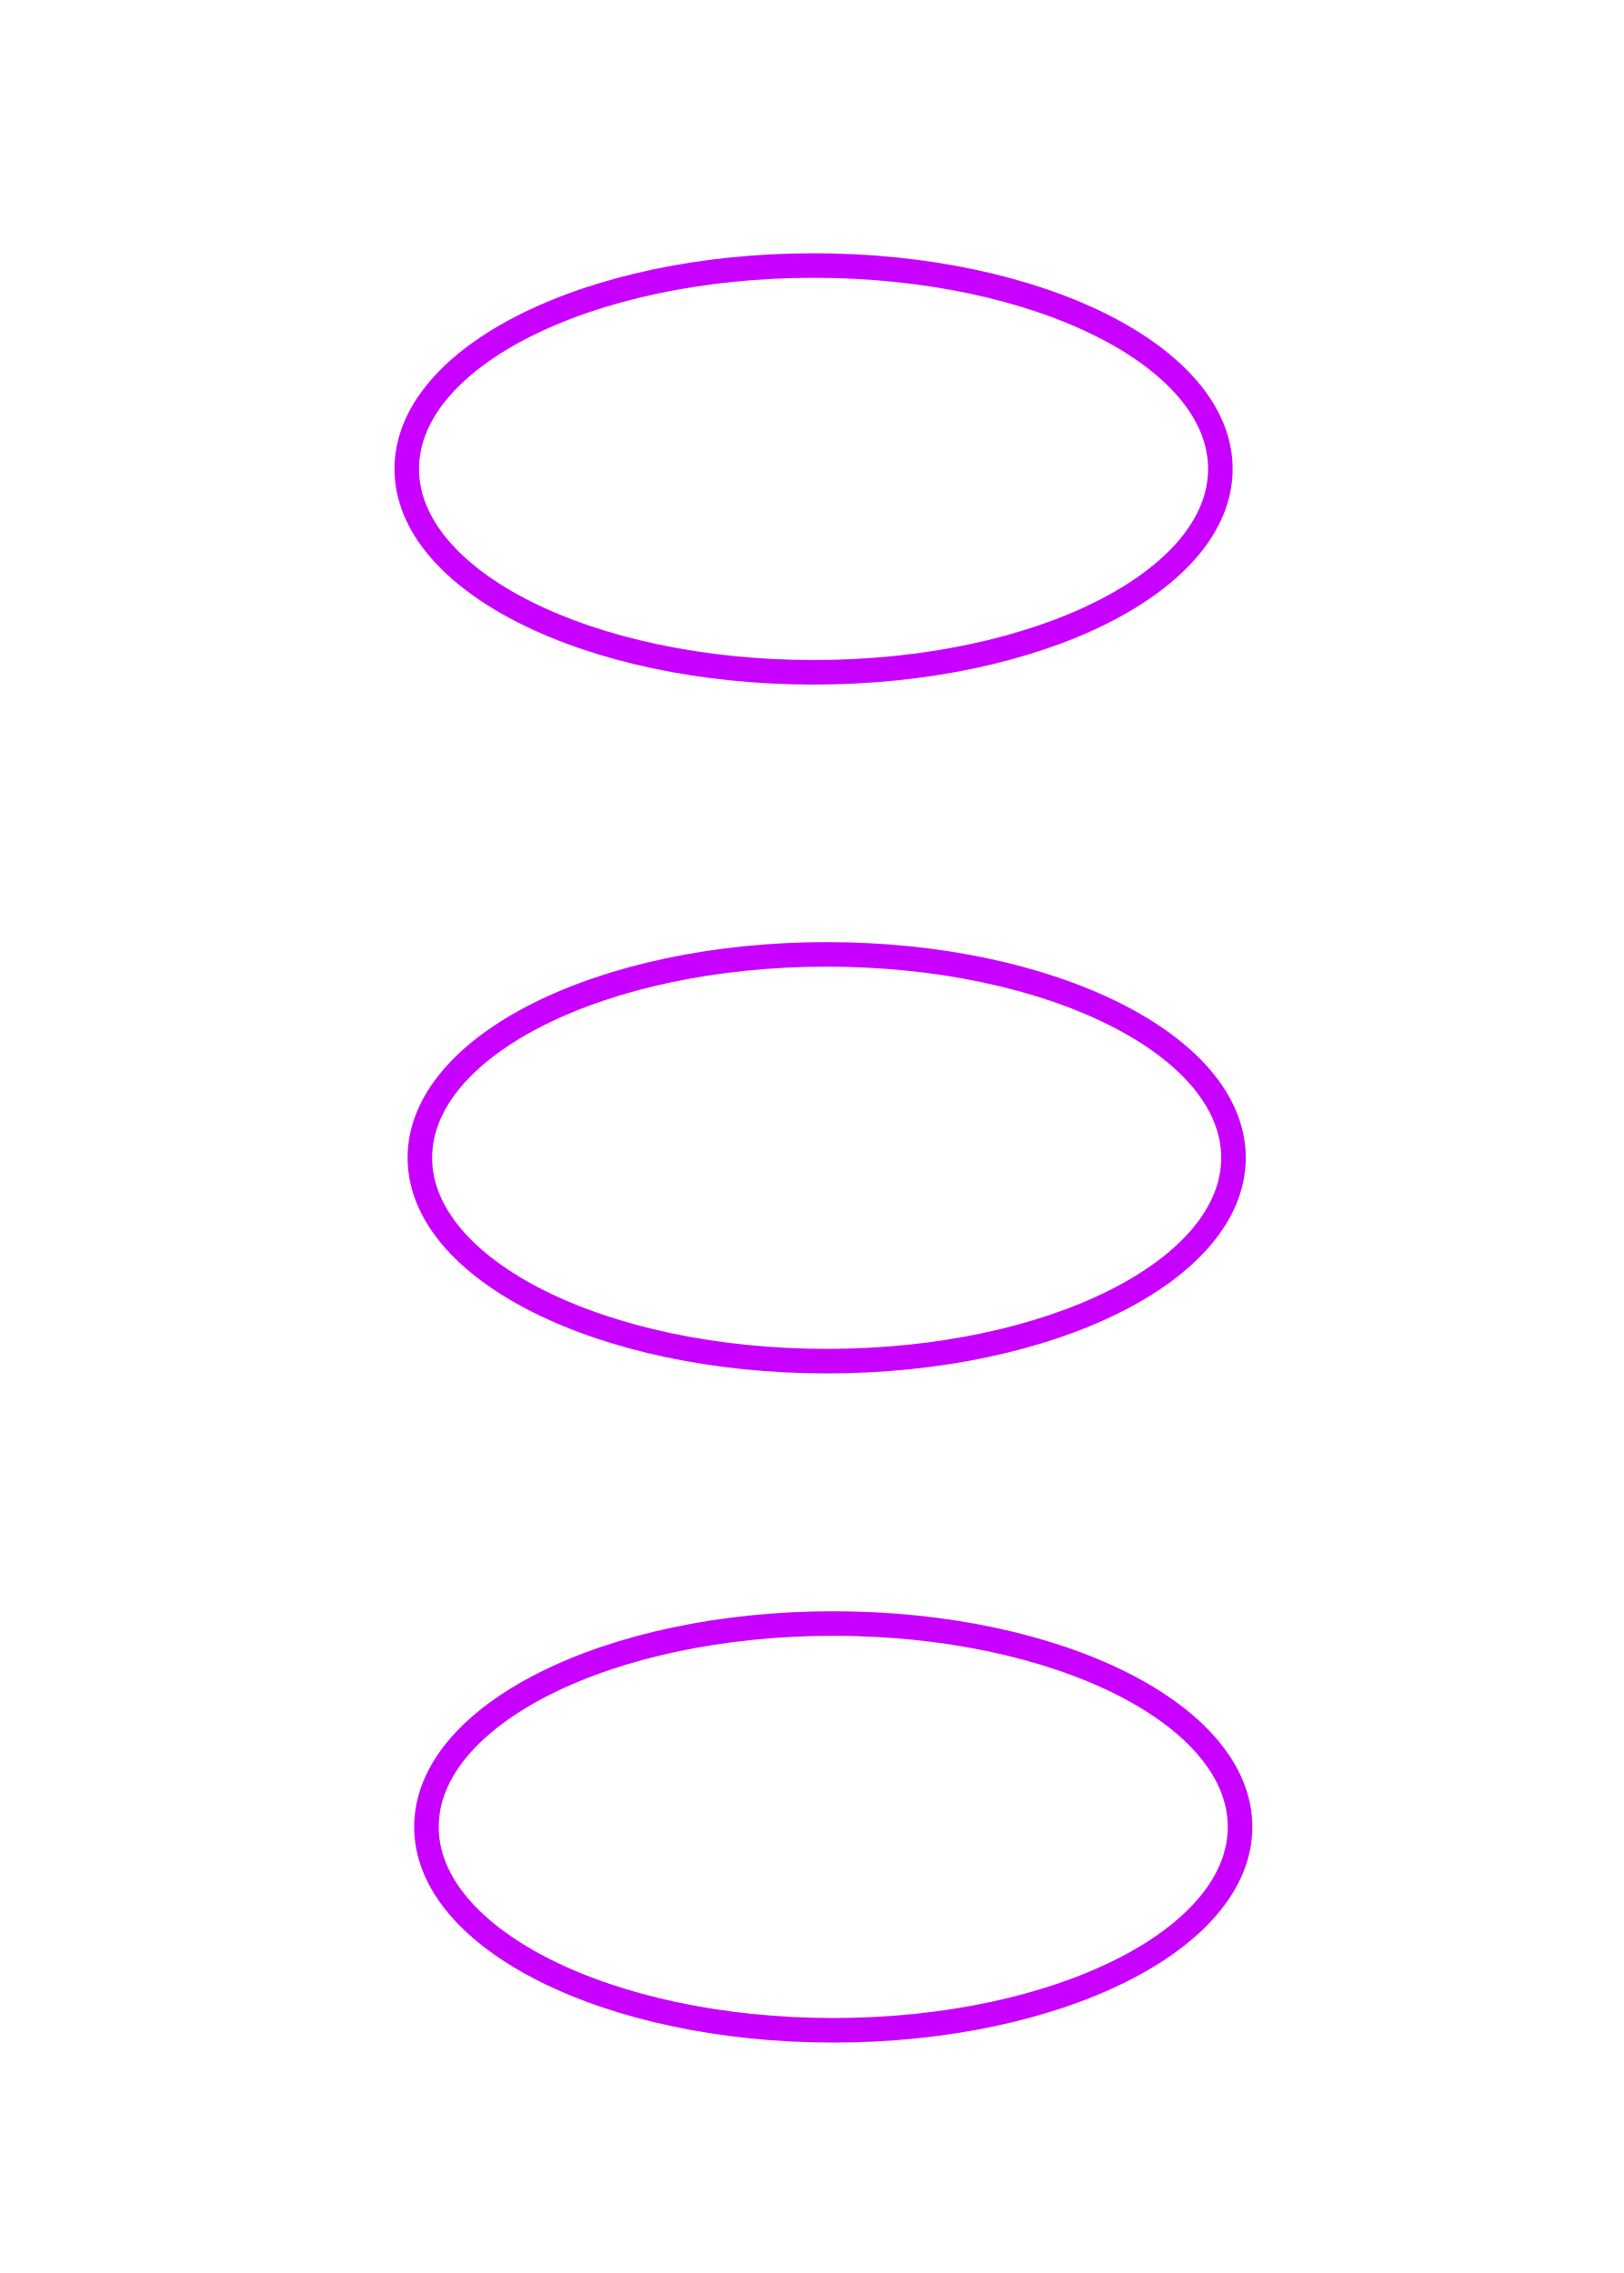
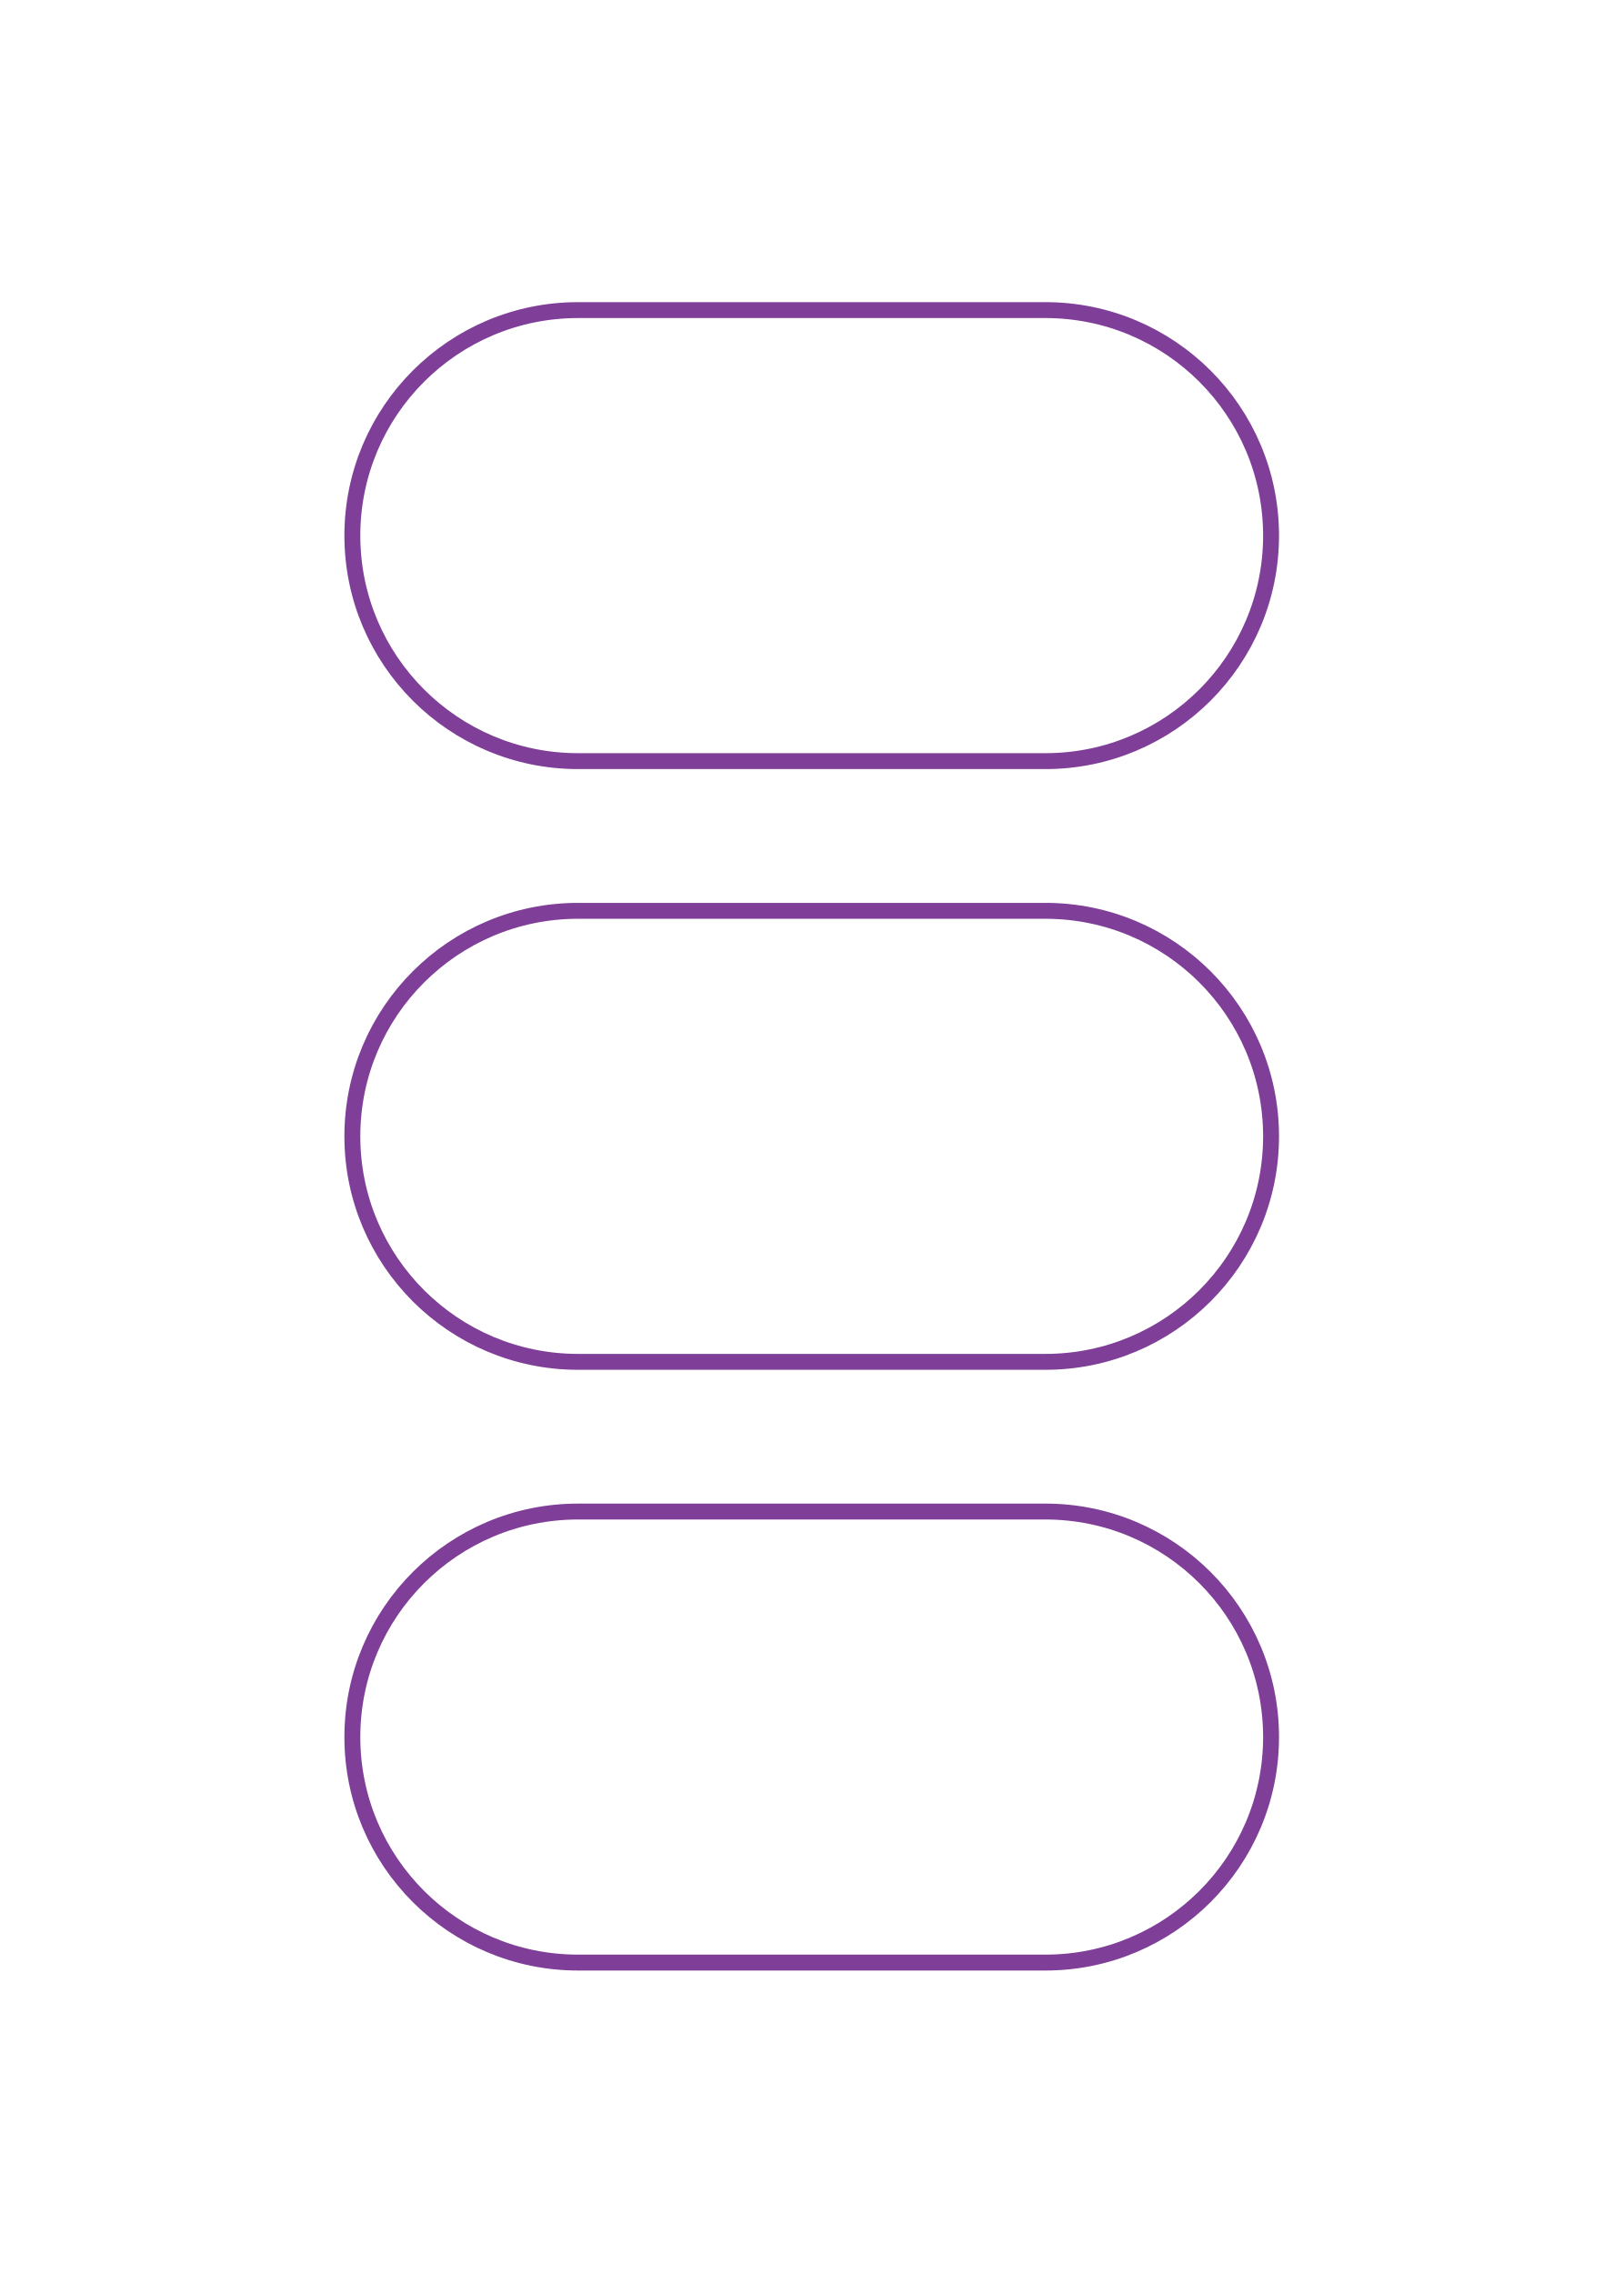
- <svg xmlns="http://www.w3.org/2000/svg" xmlns:ns1="http://www.openswatchbook.org/uri/2009/osb" width="125" height="175" viewBox="0 0 33.073 46.302" version="1.1" id="svg8">
-   <defs id="defs2">
-     <linearGradient id="linearGradient841" ns1:paint="solid">
-       <stop style="stop-color:#a100ff;stop-opacity:1;" offset="0" id="stop839" />
-     </linearGradient>
+ <svg xmlns="http://www.w3.org/2000/svg" id="Layer_1" data-name="Layer 1" viewBox="0 0 50 70">
+   <defs>
+     <style>.cls-1{fill:none;stroke:#7f3f98;stroke-miterlimit:10;stroke-width:0.49px;}</style>
  </defs>
-   <g id="layer1" transform="translate(0,-250.6979)">
-     <ellipse style="fill:none;stroke:#c800ff;stroke-width:0.5;fill-opacity:1;stroke-opacity:1;stroke-miterlimit:4;stroke-dasharray:none" id="path10" cx="16.571" cy="260.25" rx="8.286" ry="4.143" />
-     <ellipse style="fill:none;stroke:#c800ff;stroke-width:0.5;stroke-opacity:1;fill-opacity:1;stroke-miterlimit:4;stroke-dasharray:none" id="path10-4" cx="16.838" cy="274.282" rx="8.286" ry="4.143" />
-     <ellipse style="fill:none;stroke:#c800ff;stroke-width:0.5;fill-opacity:1;stroke-opacity:1;stroke-miterlimit:4;stroke-dasharray:none" id="path10-4-0" cx="16.972" cy="287.913" rx="8.286" ry="4.143" />
-   </g>
+   <rect class="cls-1" x="10.85" y="9.55" width="28.29" height="13.89" rx="6.95" />
+   <rect class="cls-1" x="10.85" y="46.55" width="28.29" height="13.89" rx="6.95" />
+   <rect class="cls-1" x="10.85" y="28.05" width="28.29" height="13.89" rx="6.95" />
</svg>
